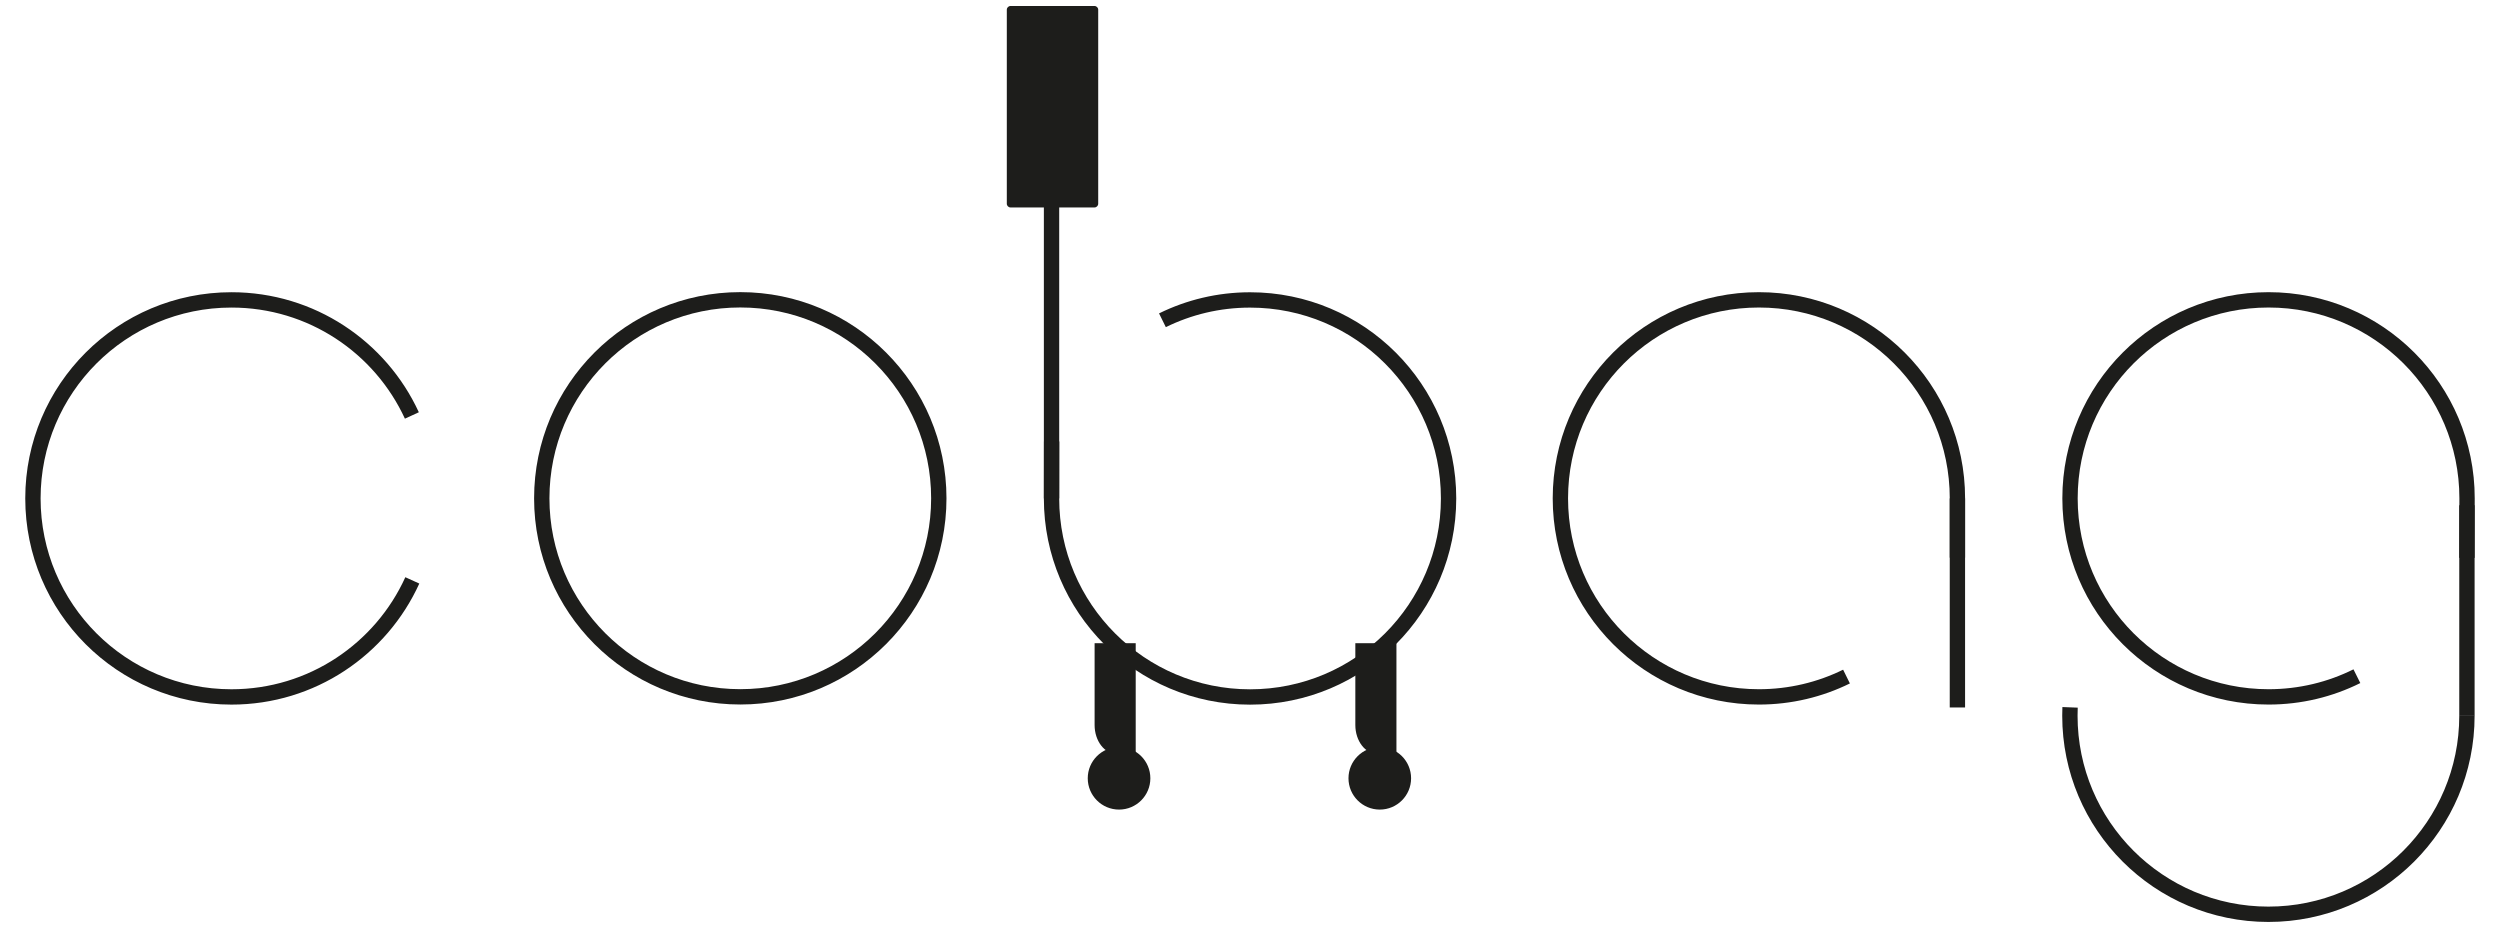
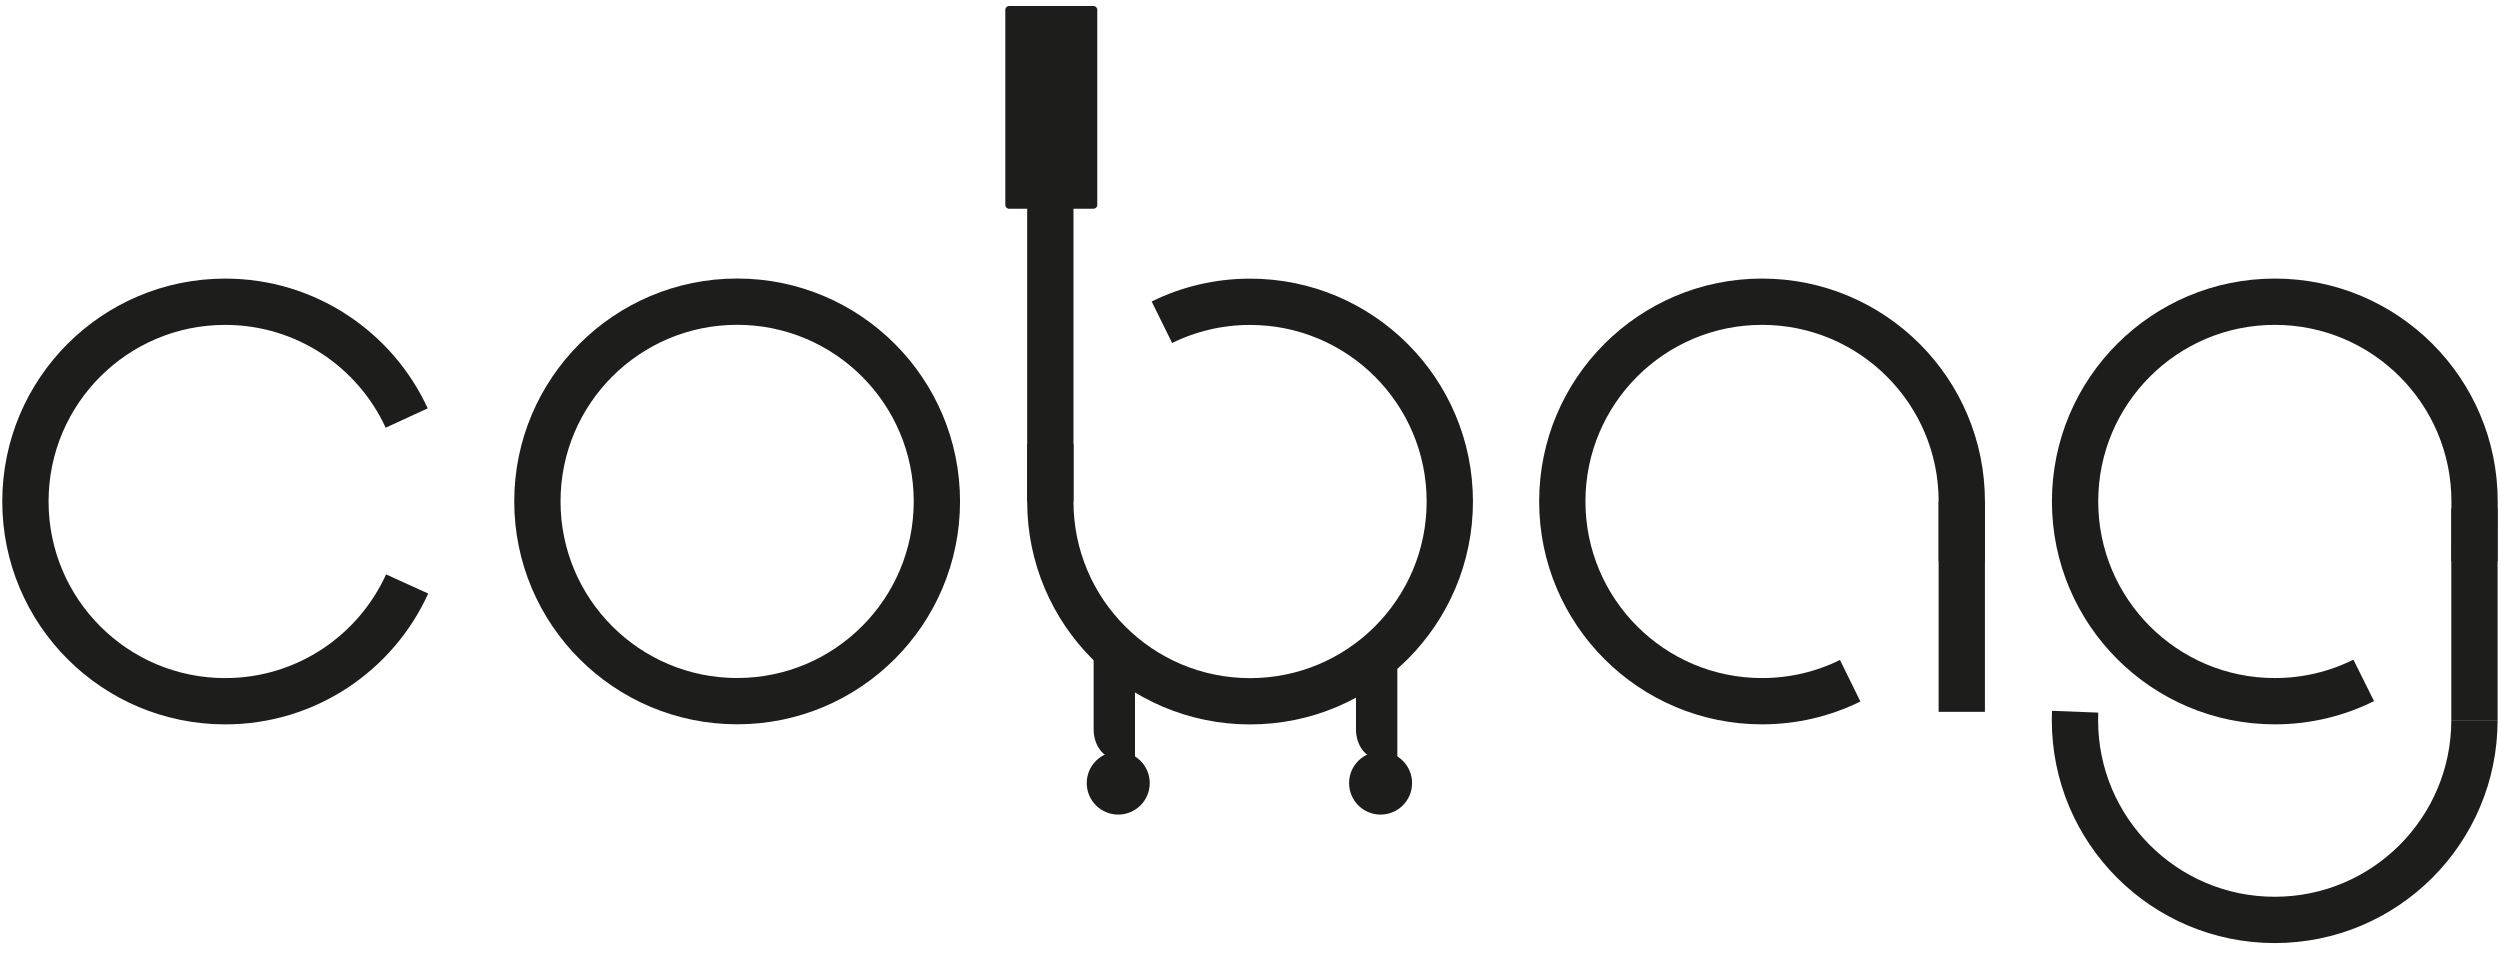
- <svg xmlns="http://www.w3.org/2000/svg" width="163" height="62" viewBox="0 0 163 62" fill="none">
-   <g id="Calque 2">
-     <g id="Group 165">
-       <g id="Calque 2_2">
-         <path id="Vector" d="M75.791 20.882C77.514 20.033 79.454 19.556 81.504 19.556C88.653 19.556 94.447 25.351 94.447 32.499C94.447 39.648 88.653 45.443 81.504 45.443C74.355 45.443 68.56 39.648 68.56 32.499C68.56 31.186 68.565 28.784 68.565 28.784" stroke="#1D1D1B" strokeWidth="3" stroke-miterlimit="10" />
-         <path id="Vector_2" d="M120.392 44.112C118.669 44.96 116.73 45.437 114.681 45.437C107.532 45.437 101.737 39.642 101.737 32.494C101.737 25.345 107.532 19.55 114.681 19.55C121.829 19.55 127.624 25.345 127.624 32.494V36.36" stroke="#1D1D1B" strokeWidth="3" stroke-miterlimit="10" />
-         <path id="Vector_3" d="M153.669 44.088C151.935 44.952 149.978 45.437 147.909 45.437C140.76 45.437 134.965 39.642 134.965 32.494C134.965 25.345 140.76 19.55 147.909 19.55C155.057 19.55 160.852 25.345 160.852 32.494C160.852 33.846 160.844 36.373 160.844 36.373" stroke="#1D1D1B" strokeWidth="3" stroke-miterlimit="10" />
-         <path id="Vector_4" d="M160.844 46.667C160.844 53.816 155.049 59.611 147.901 59.611C140.752 59.611 134.957 53.816 134.957 46.667C134.957 46.483 134.961 46.301 134.968 46.119" stroke="#1D1D1B" strokeWidth="3" stroke-miterlimit="10" />
-         <path id="Vector_5" d="M26.883 37.841C24.848 42.323 20.334 45.44 15.091 45.44C7.942 45.44 2.147 39.645 2.147 32.496C2.147 25.348 7.942 19.553 15.091 19.553C20.309 19.553 24.806 22.64 26.854 27.088" stroke="#1D1D1B" strokeWidth="3" stroke-miterlimit="10" />
-         <path id="Vector_6" d="M48.267 45.434C55.415 45.434 61.21 39.639 61.21 32.491C61.21 25.342 55.415 19.547 48.267 19.547C41.118 19.547 35.323 25.342 35.323 32.491C35.323 39.639 41.118 45.434 48.267 45.434Z" stroke="#1D1D1B" strokeWidth="3" stroke-miterlimit="10" />
-         <path id="Vector_7" d="M68.56 32.499V5.482" stroke="#1D1D1B" strokeWidth="3" stroke-miterlimit="10" />
-         <path id="Vector_8" d="M127.623 32.494V46.127" stroke="#1D1D1B" strokeWidth="3" stroke-miterlimit="10" />
-         <path id="Vector_9" d="M160.844 32.942V46.675" stroke="#1D1D1B" strokeWidth="3" stroke-miterlimit="10" />
-       </g>
-       <path id="PoignÃ©e valise" d="M71.356 0.39H65.891C65.755 0.39 65.644 0.499 65.644 0.633V13.283C65.644 13.418 65.755 13.527 65.891 13.527H71.356C71.492 13.527 71.603 13.418 71.603 13.283V0.633C71.603 0.499 71.492 0.39 71.356 0.39Z" fill="#1D1D1B" />
-       <g id="Group">
-         <path id="Vector_10" d="M72.962 52.785C74.09 52.785 75.003 51.871 75.003 50.744C75.003 49.617 74.09 48.703 72.962 48.703C71.835 48.703 70.921 49.617 70.921 50.744C70.921 51.871 71.835 52.785 72.962 52.785Z" fill="#1D1D1B" />
-         <path id="Vector_11" d="M71.368 41.937H74.048V49.158H72.816C72.017 49.158 71.368 48.312 71.368 47.27V41.937Z" fill="#1D1D1B" />
-       </g>
-       <g id="Group_2">
-         <path id="Vector_12" d="M89.962 52.785C91.09 52.785 92.003 51.871 92.003 50.744C92.003 49.617 91.09 48.703 89.962 48.703C88.835 48.703 87.921 49.617 87.921 50.744C87.921 51.871 88.835 52.785 89.962 52.785Z" fill="#1D1D1B" />
-         <path id="Vector_13" d="M88.368 41.937H91.048V49.158H89.816C89.017 49.158 88.368 48.312 88.368 47.27V41.937Z" fill="#1D1D1B" />
-       </g>
-     </g>
-   </g>
+ <svg xmlns="http://www.w3.org/2000/svg" width="162" height="62" viewBox="0 0 162 62" fill="none">
+   <path d="M75.291 20.882C77.014 20.033 78.954 19.556 81.004 19.556C88.153 19.556 93.947 25.351 93.947 32.499C93.947 39.648 88.153 45.443 81.004 45.443C73.855 45.443 68.061 39.648 68.061 32.499C68.061 31.186 68.065 28.784 68.065 28.784" stroke="#1D1D1B" stroke-width="3" stroke-miterlimit="10" />
+   <path d="M119.892 44.112C118.169 44.961 116.23 45.438 114.181 45.438C107.032 45.438 101.237 39.643 101.237 32.494C101.237 25.346 107.032 19.551 114.181 19.551C121.329 19.551 127.124 25.346 127.124 32.494V36.361" stroke="#1D1D1B" stroke-width="3" stroke-miterlimit="10" />
+   <path d="M153.169 44.089C151.435 44.952 149.479 45.438 147.409 45.438C140.26 45.438 134.465 39.643 134.465 32.494C134.465 25.346 140.26 19.551 147.409 19.551C154.557 19.551 160.352 25.346 160.352 32.494C160.352 33.846 160.344 36.373 160.344 36.373" stroke="#1D1D1B" stroke-width="3" stroke-miterlimit="10" />
+   <path d="M160.344 46.667C160.344 53.816 154.549 59.611 147.401 59.611C140.252 59.611 134.457 53.816 134.457 46.667C134.457 46.483 134.461 46.301 134.468 46.119" stroke="#1D1D1B" stroke-width="3" stroke-miterlimit="10" />
+   <path d="M26.383 37.841C24.348 42.323 19.834 45.44 14.591 45.44C7.442 45.44 1.647 39.645 1.647 32.496C1.647 25.348 7.442 19.553 14.591 19.553C19.809 19.553 24.306 22.64 26.354 27.088" stroke="#1D1D1B" stroke-width="3" stroke-miterlimit="10" />
+   <path d="M47.767 45.435C54.915 45.435 60.71 39.64 60.71 32.491C60.71 25.343 54.915 19.548 47.767 19.548C40.618 19.548 34.823 25.343 34.823 32.491C34.823 39.64 40.618 45.435 47.767 45.435Z" stroke="#1D1D1B" stroke-width="3" stroke-miterlimit="10" />
+   <path d="M68.061 32.499V5.482" stroke="#1D1D1B" stroke-width="3" stroke-miterlimit="10" />
+   <path d="M127.123 32.494V46.127" stroke="#1D1D1B" stroke-width="3" stroke-miterlimit="10" />
+   <path d="M160.344 32.941V46.675" stroke="#1D1D1B" stroke-width="3" stroke-miterlimit="10" />
+   <path d="M70.856 0.39H65.391C65.255 0.39 65.144 0.499 65.144 0.633V13.283C65.144 13.418 65.255 13.527 65.391 13.527H70.856C70.992 13.527 71.103 13.418 71.103 13.283V0.633C71.103 0.499 70.992 0.39 70.856 0.39Z" fill="#1D1D1B" />
+   <path d="M72.462 52.786C73.59 52.786 74.503 51.872 74.503 50.744C74.503 49.617 73.59 48.703 72.462 48.703C71.335 48.703 70.421 49.617 70.421 50.744C70.421 51.872 71.335 52.786 72.462 52.786Z" fill="#1D1D1B" />
+   <path d="M70.868 41.938H73.548V49.159H72.316C71.517 49.159 70.868 48.313 70.868 47.27V41.938Z" fill="#1D1D1B" />
+   <path d="M89.462 52.786C90.59 52.786 91.503 51.872 91.503 50.744C91.503 49.617 90.59 48.703 89.462 48.703C88.335 48.703 87.421 49.617 87.421 50.744C87.421 51.872 88.335 52.786 89.462 52.786Z" fill="#1D1D1B" />
+   <path d="M87.868 41.938H90.548V49.159H89.316C88.517 49.159 87.868 48.313 87.868 47.27V41.938Z" fill="#1D1D1B" />
</svg>
